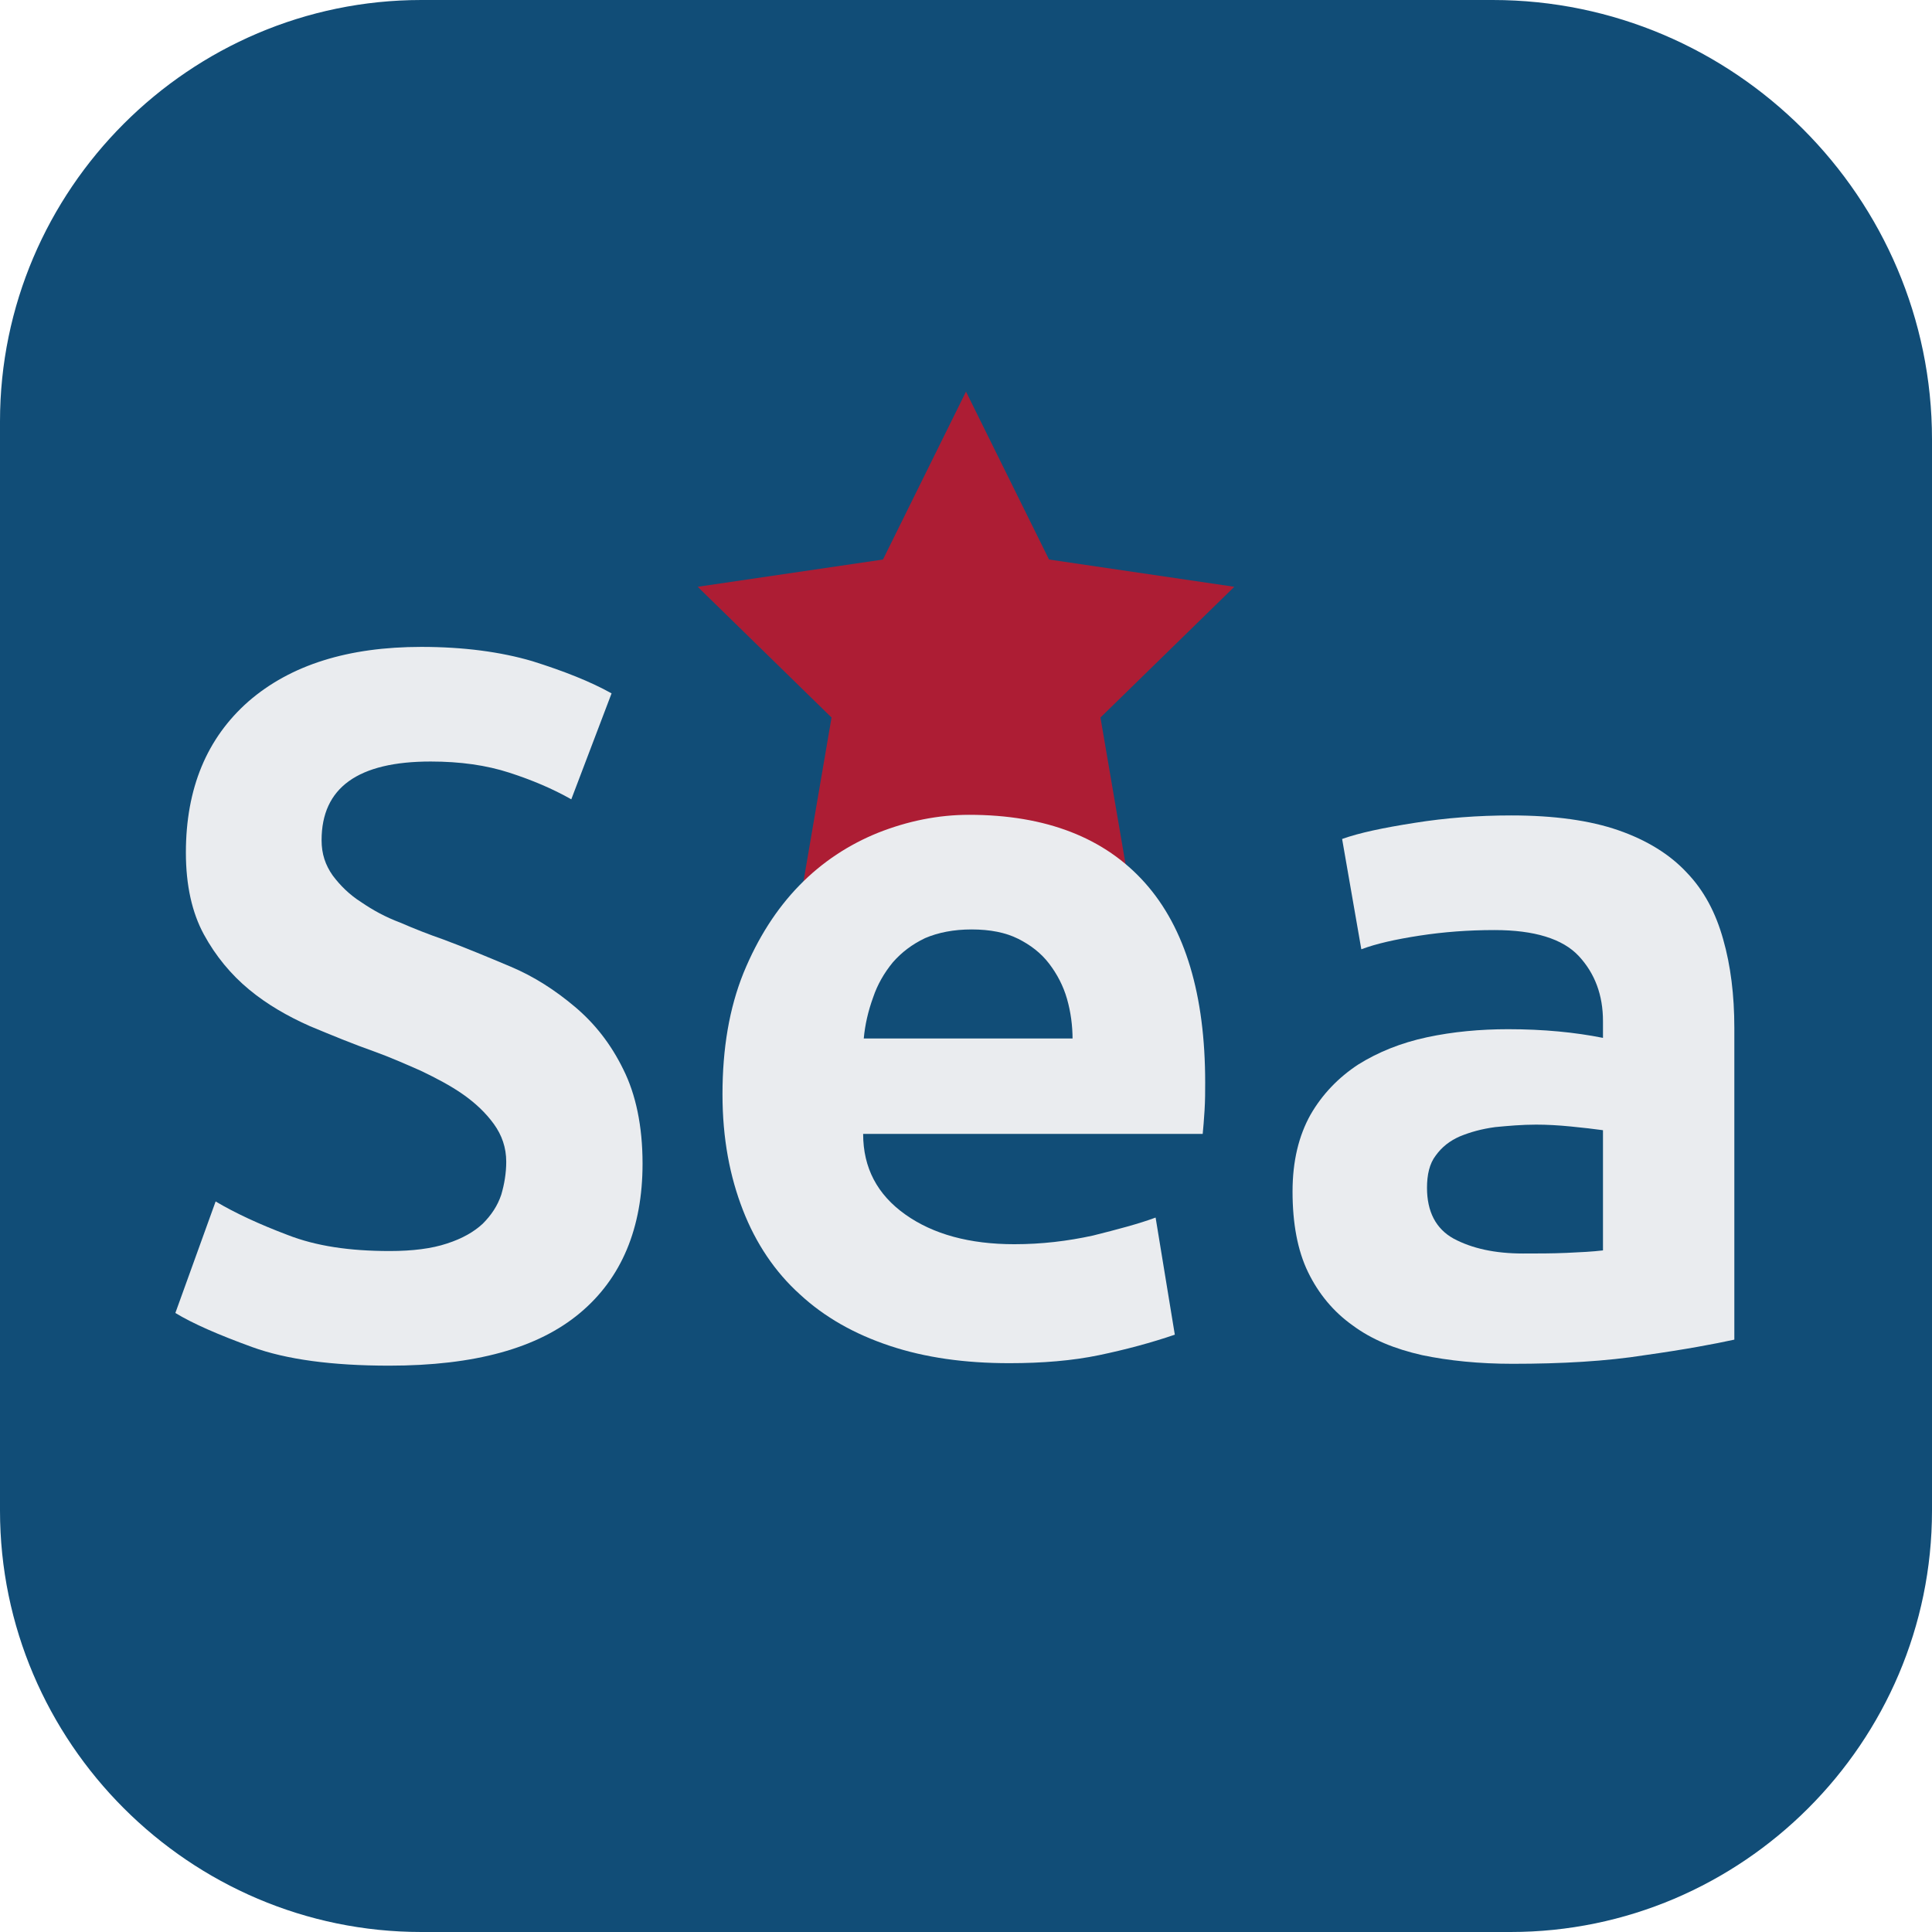
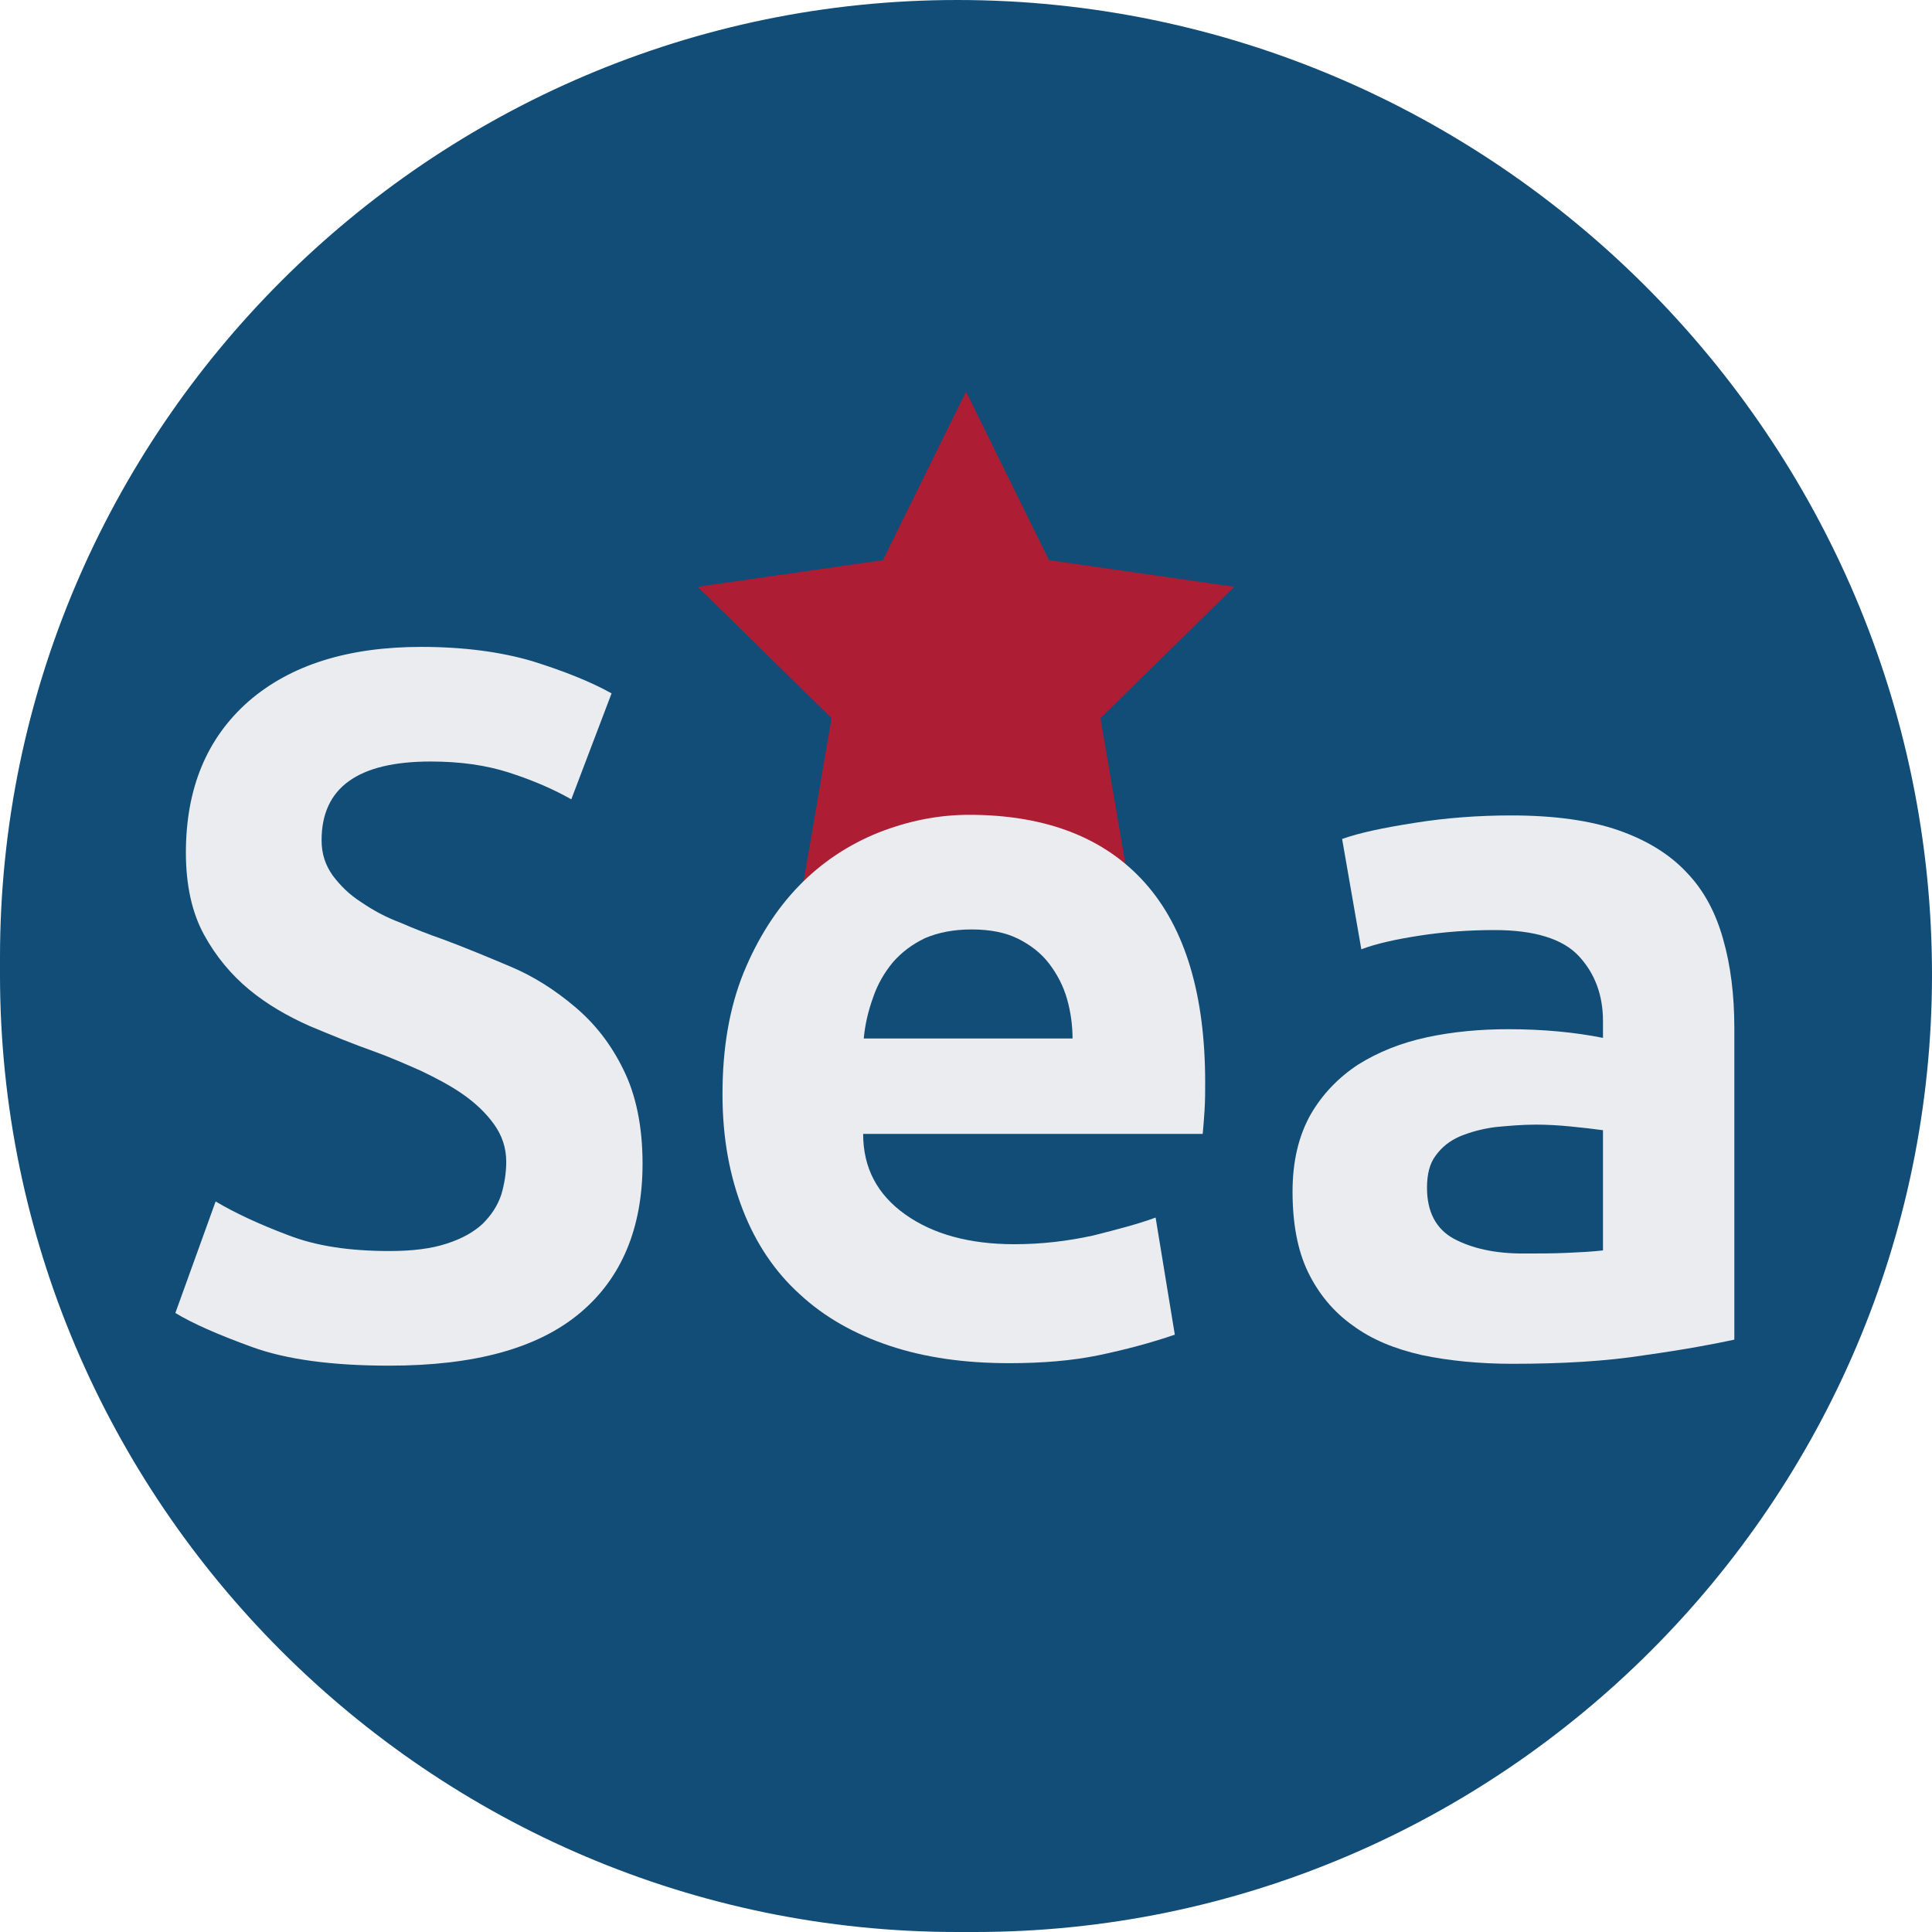
<svg xmlns="http://www.w3.org/2000/svg" version="1.1" id="图层_1" x="0px" y="0px" viewBox="0 0 311.8 311.8" style="enable-background:new 0 0 311.8 311.8;" xml:space="preserve">
  <style type="text/css">
	.st0{fill:#114D77;}
	.st1{fill:#AD1D34;}
	.st2{fill:#EAECEF;}
</style>
  <g>
-     <path class="st0" d="M243.8,311.8H68c-37.4,0-68-30.6-68-68L0,68C0,30.6,30.6,0,68,0l172.9,0c39,0,70.9,31.9,70.9,70.9v172.9   C311.8,281.2,281.2,311.8,243.8,311.8z" />
+     <path class="st0" d="M157.3,311.8h-2.8C69.5,311.8,0,242.3,0,157.3l0-2.8C0,69.5,69.5,0,154.5,0h0C241,0,311.8,70.8,311.8,157.3v0   C311.8,242.3,242.3,311.8,157.3,311.8z" />
+     <polygon class="st1" points="155.9,63.2 169.3,90.4 199.2,94.7 177.6,115.9 182.7,145.7 155.9,131.6 129.1,145.7 134.2,115.9    112.6,94.7 142.5,90.4  " />
    <g>
-       <polygon class="st1" points="155.9,63.2 169.3,90.3 199.2,94.7 177.6,115.8 182.7,145.6 155.9,131.5 129.1,145.6 134.2,115.8     112.6,94.7 142.5,90.3   " />
      <g>
-         <g>
-           <path class="st2" d="M62.9,201.9c3.7,0,6.8-0.4,9.2-1.2c2.5-0.8,4.4-1.9,5.8-3.2c1.4-1.4,2.4-2.9,3-4.7c0.5-1.7,0.8-3.5,0.8-5.3      c0-2.3-0.7-4.3-2-6.1c-1.3-1.8-3-3.4-5-4.8c-2-1.4-4.3-2.6-6.8-3.8c-2.5-1.1-5-2.2-7.5-3.1c-3.4-1.2-6.8-2.6-10.4-4.1      c-3.6-1.6-6.9-3.5-9.8-5.9c-2.9-2.4-5.4-5.4-7.3-8.9c-1.9-3.5-2.9-7.9-2.9-13.2c0-10.4,3.4-18.5,10.1-24.4      c6.8-5.9,16.1-8.8,27.9-8.8c6.8,0,12.8,0.8,17.9,2.3c5.1,1.6,9.4,3.3,12.8,5.2l-6.5,17.1c-3-1.7-6.3-3.1-10-4.3      c-3.7-1.2-7.9-1.8-12.7-1.8c-11.7,0-17.6,4.2-17.6,12.7c0,2.2,0.6,4,1.8,5.7c1.2,1.6,2.7,3.1,4.6,4.3c1.9,1.3,3.9,2.4,6.3,3.3      c2.3,1,4.6,1.9,6.9,2.7c3.5,1.3,7.1,2.8,10.9,4.4c3.8,1.6,7.2,3.8,10.4,6.5c3.2,2.7,5.8,6,7.8,10.1c2,4,3.1,9.1,3.1,15.2      c0,10.4-3.4,18.5-10.1,24.1c-6.8,5.7-17,8.5-30.8,8.5c-9.2,0-16.6-1-22.1-3c-5.5-2-9.6-3.8-12.4-5.5l6.5-18      c3.2,1.9,7.1,3.7,11.6,5.4C51,201.1,56.4,201.9,62.9,201.9z" />
-           <path class="st2" d="M116.6,176.6c0-7.4,1.1-13.9,3.4-19.6c2.3-5.6,5.3-10.3,9-14.1c3.7-3.8,8-6.6,12.7-8.5      c4.8-1.9,9.7-2.9,14.7-2.9c12.4,0,21.9,3.7,28.4,11s9.7,18.1,9.7,32.2c0,1.4,0,2.9-0.1,4.5c-0.1,1.6-0.2,2.8-0.3,3.8h-54.8      c0,5.5,2.3,9.8,6.8,13c4.5,3.2,10.4,4.8,17.6,4.8c4.4,0,8.6-0.5,12.7-1.4c4-1,7.4-1.9,10.1-2.9l3.1,18.9      c-3.8,1.3-7.9,2.4-12.2,3.3c-4.3,0.9-9.2,1.3-14.5,1.3c-7.2,0-13.6-0.9-19.3-2.8c-5.7-1.9-10.5-4.6-14.5-8.3      c-4-3.6-7.1-8.2-9.2-13.6S116.6,183.8,116.6,176.6z M173.1,167.8c0-2.3-0.3-4.5-0.9-6.6c-0.6-2.1-1.6-4-2.9-5.7      c-1.3-1.7-3-3-5-4c-2-1-4.5-1.5-7.5-1.5c-2.9,0-5.4,0.5-7.5,1.4c-2.1,1-3.8,2.3-5.2,3.9c-1.4,1.7-2.5,3.6-3.2,5.7      c-0.8,2.2-1.3,4.4-1.5,6.6H173.1z" />
-           <path class="st2" d="M243.9,131.6c6.9,0,12.7,0.8,17.3,2.4c4.6,1.6,8.3,3.9,11,6.8c2.8,2.9,4.7,6.5,5.9,10.8      c1.2,4.2,1.8,9,1.8,14.3v50.3c-3.2,0.7-8,1.6-14.4,2.5c-6.3,1-13.5,1.4-21.4,1.4c-5.4,0-10.3-0.5-14.6-1.4      c-4.4-1-8.1-2.5-11.2-4.8c-3.1-2.2-5.5-5.1-7.2-8.6c-1.7-3.5-2.5-7.9-2.5-13c0-4.9,1-9,2.9-12.4c1.9-3.3,4.5-6,7.7-8.1      c3.2-2,6.9-3.5,11.1-4.4c4.2-0.9,8.6-1.3,13.1-1.3c5.7,0,10.8,0.5,15.3,1.4v-2.7c0-4.2-1.3-7.7-3.9-10.5      c-2.6-2.8-7.2-4.2-13.6-4.2c-4.2,0-8.2,0.3-12.1,0.9c-3.9,0.6-7,1.3-9.4,2.2l-3.1-17.8c2.8-1,6.6-1.8,11.7-2.6      C233.3,132,238.5,131.6,243.9,131.6z M245.8,202.3c2.4,0,4.7,0,7-0.1c2.3-0.1,4.2-0.2,5.9-0.4v-19.4c-1.4-0.2-3.2-0.4-5.2-0.6      c-2-0.2-3.9-0.3-5.6-0.3c-2.3,0-4.5,0.2-6.6,0.4c-2.2,0.3-4,0.8-5.7,1.5c-1.6,0.7-2.9,1.7-3.9,3.1c-1,1.3-1.4,3.1-1.4,5.2      c0,3.8,1.4,6.6,4.3,8.2C237.6,201.5,241.3,202.3,245.8,202.3z" />
-         </g>
+         <path class="st2" d="M62.9,201.9c3.7,0,6.8-0.4,9.2-1.2c2.5-0.8,4.4-1.9,5.8-3.2c1.4-1.4,2.4-2.9,3-4.7c0.5-1.7,0.8-3.5,0.8-5.3     c0-2.3-0.7-4.3-2-6.1c-1.3-1.8-3-3.4-5-4.8c-2-1.4-4.3-2.6-6.8-3.8c-2.5-1.1-5-2.2-7.5-3.1c-3.4-1.2-6.8-2.6-10.4-4.1     c-3.6-1.6-6.9-3.5-9.8-5.9c-2.9-2.4-5.4-5.4-7.3-8.9c-1.9-3.5-2.9-7.9-2.9-13.2c0-10.4,3.4-18.5,10.1-24.4     c6.8-5.9,16.1-8.8,27.9-8.8c6.8,0,12.8,0.8,17.9,2.3c5.1,1.6,9.4,3.3,12.8,5.2l-6.5,17.1c-3-1.7-6.3-3.1-10-4.3     c-3.7-1.2-7.9-1.8-12.7-1.8c-11.7,0-17.6,4.2-17.6,12.7c0,2.2,0.6,4,1.8,5.7c1.2,1.6,2.7,3.1,4.6,4.3c1.9,1.3,3.9,2.4,6.3,3.3     c2.3,1,4.6,1.9,6.9,2.7c3.5,1.3,7.1,2.8,10.9,4.4c3.8,1.6,7.2,3.8,10.4,6.5c3.2,2.7,5.8,6,7.8,10.1c2,4,3.1,9.1,3.1,15.2     c0,10.4-3.4,18.5-10.1,24.1c-6.8,5.7-17,8.5-30.8,8.5c-9.2,0-16.6-1-22.1-3c-5.5-2-9.6-3.8-12.4-5.5l6.5-18     c3.2,1.9,7.1,3.7,11.6,5.4C51,201.1,56.4,201.9,62.9,201.9z" />
+         <path class="st2" d="M116.6,176.6c0-7.4,1.1-13.9,3.4-19.6c2.3-5.6,5.3-10.3,9-14.1c3.7-3.8,8-6.6,12.7-8.5     c4.8-1.9,9.7-2.9,14.7-2.9c12.4,0,21.9,3.7,28.4,11s9.7,18.1,9.7,32.2c0,1.4,0,2.9-0.1,4.5c-0.1,1.6-0.2,2.8-0.3,3.8h-54.8     c0,5.5,2.3,9.8,6.8,13c4.5,3.2,10.4,4.8,17.6,4.8c4.4,0,8.6-0.5,12.7-1.4c4-1,7.4-1.9,10.1-2.9l3.1,18.9     c-3.8,1.3-7.9,2.4-12.2,3.3c-4.3,0.9-9.2,1.3-14.5,1.3c-7.2,0-13.6-0.9-19.3-2.8c-5.7-1.9-10.5-4.6-14.5-8.3     c-4-3.6-7.1-8.2-9.2-13.6S116.6,183.8,116.6,176.6z M173.1,167.8c0-2.3-0.3-4.5-0.9-6.6c-0.6-2.1-1.6-4-2.9-5.7c-1.3-1.7-3-3-5-4     c-2-1-4.5-1.5-7.5-1.5c-2.9,0-5.4,0.5-7.5,1.4c-2.1,1-3.8,2.3-5.2,3.9c-1.4,1.7-2.5,3.6-3.2,5.7c-0.8,2.2-1.3,4.4-1.5,6.6H173.1z     " />
+         <path class="st2" d="M243.9,131.6c6.9,0,12.7,0.8,17.3,2.4c4.6,1.6,8.3,3.9,11,6.8c2.8,2.9,4.7,6.5,5.9,10.8     c1.2,4.2,1.8,9,1.8,14.3v50.3c-3.2,0.7-8,1.6-14.4,2.5c-6.3,1-13.5,1.4-21.4,1.4c-5.4,0-10.3-0.5-14.6-1.4     c-4.4-1-8.1-2.5-11.2-4.8c-3.1-2.2-5.5-5.1-7.2-8.6c-1.7-3.5-2.5-7.9-2.5-13c0-4.9,1-9,2.9-12.4c1.9-3.3,4.5-6,7.7-8.1     c3.2-2,6.9-3.5,11.1-4.4c4.2-0.9,8.6-1.3,13.1-1.3c5.7,0,10.8,0.5,15.3,1.4v-2.7c0-4.2-1.3-7.7-3.9-10.5     c-2.6-2.8-7.2-4.2-13.6-4.2c-4.2,0-8.2,0.3-12.1,0.9c-3.9,0.6-7,1.3-9.4,2.2l-3.1-17.8c2.8-1,6.6-1.8,11.7-2.6     C233.3,132,238.5,131.6,243.9,131.6z M245.8,202.3c2.4,0,4.7,0,7-0.1c2.3-0.1,4.2-0.2,5.9-0.4v-19.4c-1.4-0.2-3.2-0.4-5.2-0.6     c-2-0.2-3.9-0.3-5.6-0.3c-2.3,0-4.5,0.2-6.6,0.4c-2.2,0.3-4,0.8-5.7,1.5c-1.6,0.7-2.9,1.7-3.9,3.1c-1,1.3-1.4,3.1-1.4,5.2     c0,3.8,1.4,6.6,4.3,8.2C237.6,201.5,241.3,202.3,245.8,202.3z" />
      </g>
    </g>
  </g>
</svg>
